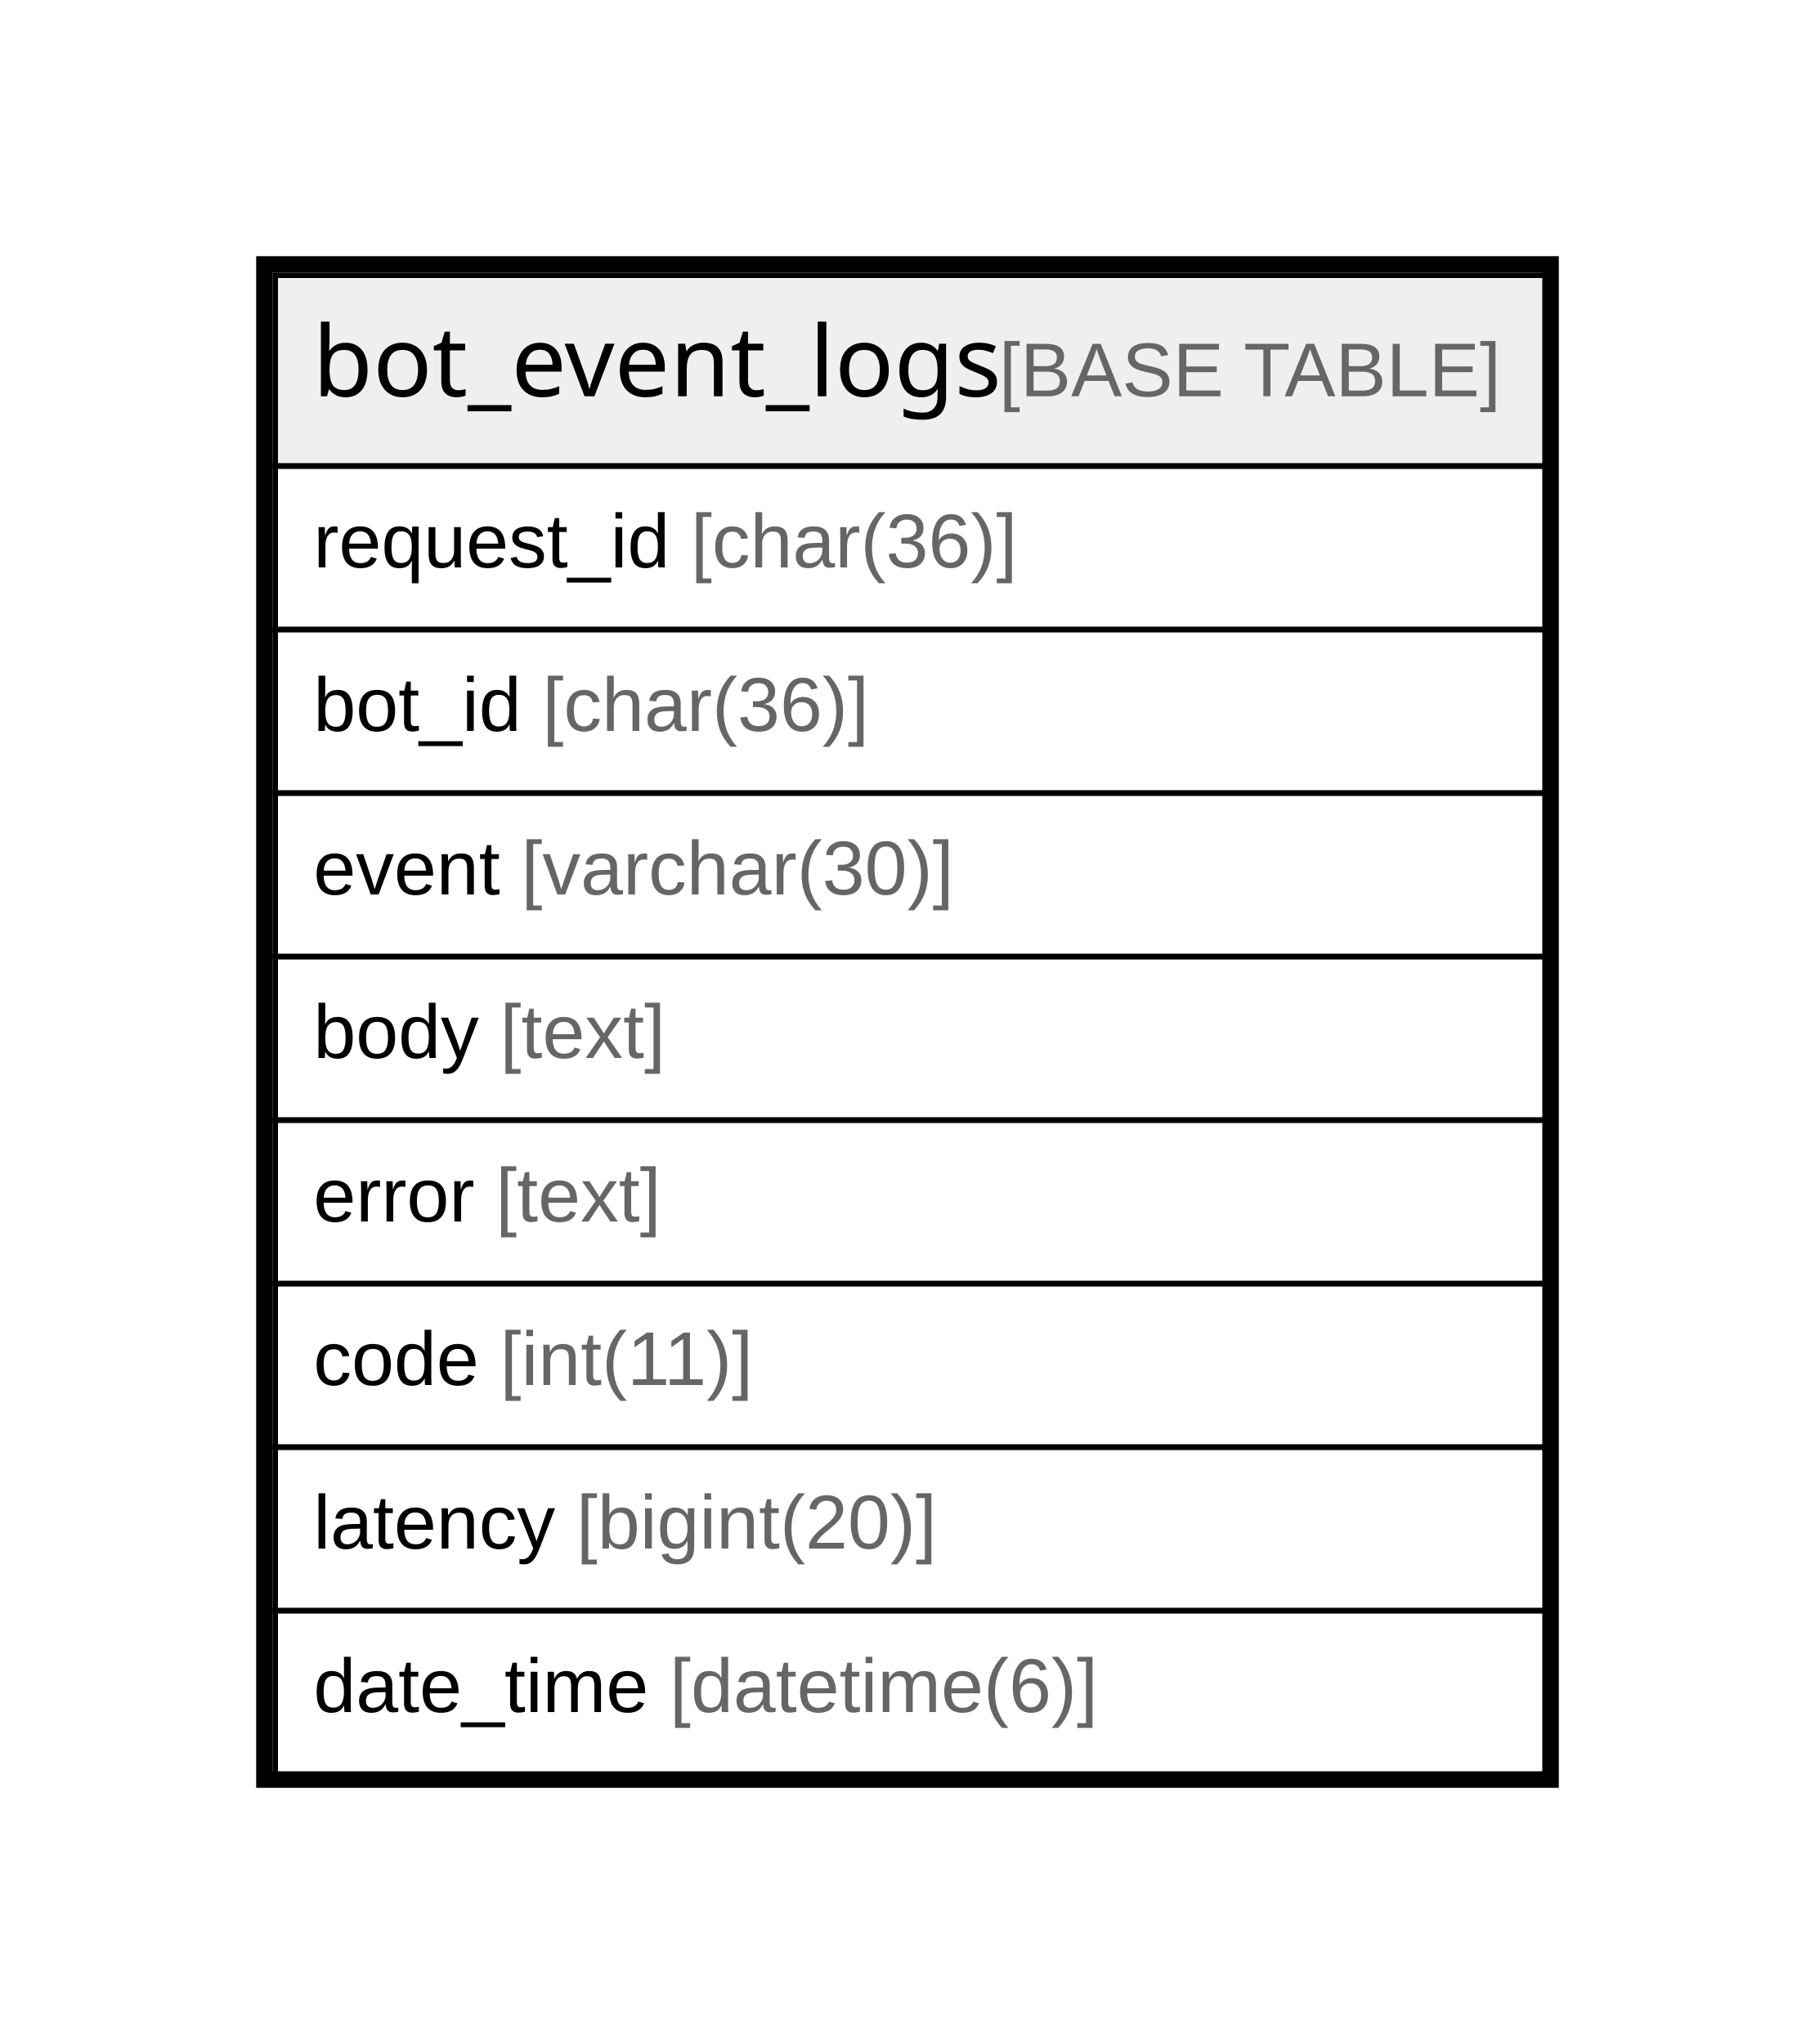
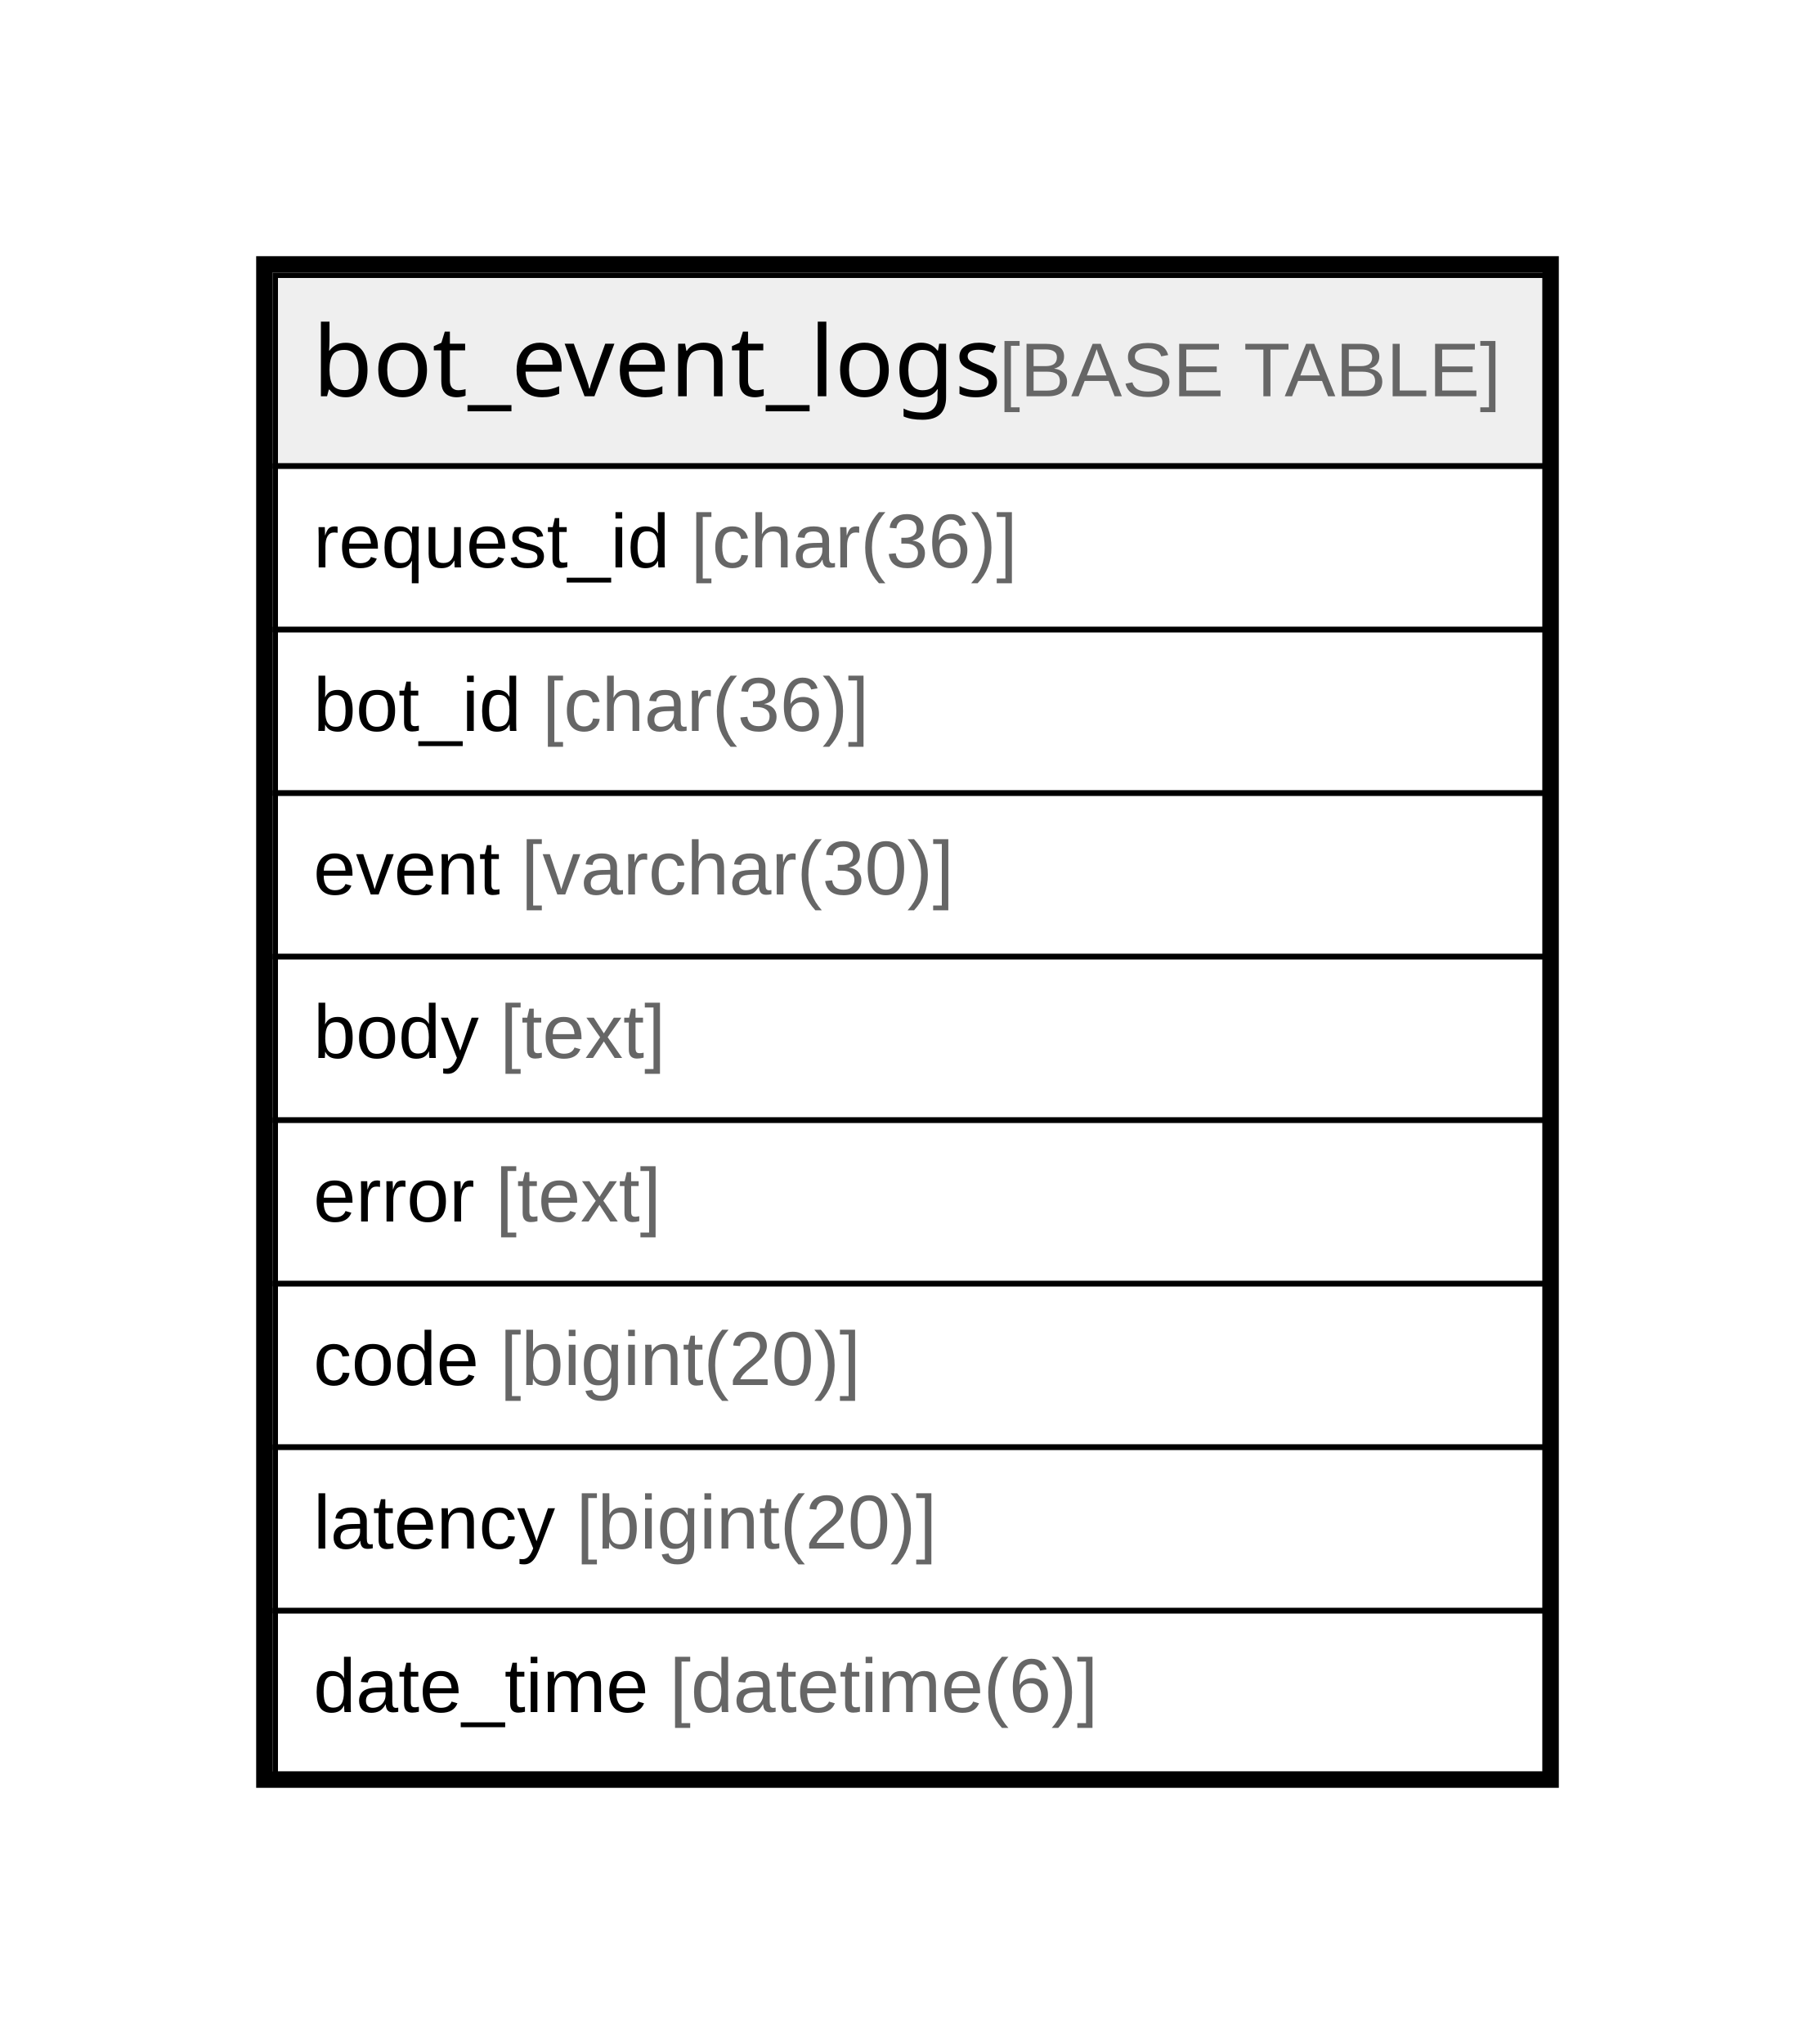
<svg xmlns="http://www.w3.org/2000/svg" width="333pt" height="375pt" viewBox="0.00 0.00 333.00 375.00">
  <g id="graph0" class="graph" transform="scale(1 1) rotate(0) translate(4 371)">
    <polygon fill="#ffffff" stroke="transparent" points="-4,4 -4,-371 329,-371 329,4 -4,4" />
    <g id="node1" class="node">
      <polygon fill="#efefef" stroke="transparent" points="46.5,-285.5 46.5,-320.5 279.5,-320.5 279.5,-285.5 46.5,-285.5" />
      <polygon fill="none" stroke="#000000" points="46.5,-285.5 46.5,-320.5 279.5,-320.5 279.5,-285.5 46.5,-285.5" />
      <text text-anchor="start" x="53.346" y="-298.3" font-family="Arial Bold" font-size="18.00" fill="#000000">bot_event_logs</text>
      <text text-anchor="start" x="175.4" y="-298.3" font-family="Arial" font-size="14.00" fill="#000000"> </text>
      <text text-anchor="start" x="179.291" y="-298.3" font-family="Arial" font-size="14.00" fill="#666666">[BASE TABLE]</text>
      <polygon fill="none" stroke="#000000" points="46.5,-255.5 46.5,-285.5 279.5,-285.5 279.5,-255.5 46.5,-255.5" />
      <text text-anchor="start" x="53.5" y="-266.9" font-family="Arial" font-size="14.00" fill="#000000">request_id </text>
      <text text-anchor="start" x="122.744" y="-266.9" font-family="Arial" font-size="14.00" fill="#666666">[char(36)]</text>
      <polygon fill="none" stroke="#000000" points="46.5,-225.5 46.5,-255.5 279.5,-255.5 279.5,-225.5 46.5,-225.5" />
      <text text-anchor="start" x="53.5" y="-236.9" font-family="Arial" font-size="14.00" fill="#000000">bot_id </text>
      <text text-anchor="start" x="95.518" y="-236.9" font-family="Arial" font-size="14.00" fill="#666666">[char(36)]</text>
      <polygon fill="none" stroke="#000000" points="46.5,-195.5 46.5,-225.5 279.5,-225.5 279.5,-195.5 46.5,-195.5" />
      <text text-anchor="start" x="53.5" y="-206.9" font-family="Arial" font-size="14.00" fill="#000000">event </text>
      <text text-anchor="start" x="91.629" y="-206.9" font-family="Arial" font-size="14.00" fill="#666666">[varchar(30)]</text>
      <polygon fill="none" stroke="#000000" points="46.5,-165.5 46.5,-195.5 279.5,-195.5 279.5,-165.5 46.5,-165.5" />
      <text text-anchor="start" x="53.5" y="-176.9" font-family="Arial" font-size="14.00" fill="#000000">body </text>
      <text text-anchor="start" x="87.738" y="-176.9" font-family="Arial" font-size="14.00" fill="#666666">[text]</text>
      <polygon fill="none" stroke="#000000" points="46.5,-135.5 46.5,-165.5 279.5,-165.5 279.5,-135.5 46.5,-135.5" />
      <text text-anchor="start" x="53.5" y="-146.9" font-family="Arial" font-size="14.00" fill="#000000">error </text>
      <text text-anchor="start" x="86.938" y="-146.9" font-family="Arial" font-size="14.00" fill="#666666">[text]</text>
      <polygon fill="none" stroke="#000000" points="46.5,-105.5 46.5,-135.5 279.5,-135.5 279.5,-105.5 46.5,-105.5" />
      <text text-anchor="start" x="53.5" y="-116.9" font-family="Arial" font-size="14.00" fill="#000000">code </text>
-       <text text-anchor="start" x="87.738" y="-116.9" font-family="Arial" font-size="14.00" fill="#666666">[int(11)]</text>
+       <text text-anchor="start" x="87.738" y="-116.9" font-family="Arial" font-size="14.00" fill="#666666">[bigint(20)]</text>
      <polygon fill="none" stroke="#000000" points="46.5,-75.5 46.5,-105.5 279.5,-105.5 279.5,-75.5 46.5,-75.5" />
      <text text-anchor="start" x="53.5" y="-86.9" font-family="Arial" font-size="14.00" fill="#000000">latency </text>
      <text text-anchor="start" x="101.736" y="-86.9" font-family="Arial" font-size="14.00" fill="#666666">[bigint(20)]</text>
      <polygon fill="none" stroke="#000000" points="46.5,-45.5 46.5,-75.5 279.5,-75.5 279.5,-45.5 46.5,-45.5" />
      <text text-anchor="start" x="53.5" y="-56.9" font-family="Arial" font-size="14.00" fill="#000000">date_time </text>
      <text text-anchor="start" x="118.852" y="-56.9" font-family="Arial" font-size="14.00" fill="#666666">[datetime(6)]</text>
      <polygon fill="none" stroke="#000000" stroke-width="3" points="44.5,-44.5 44.5,-322.5 280.5,-322.5 280.5,-44.5 44.5,-44.5" />
    </g>
  </g>
</svg>
